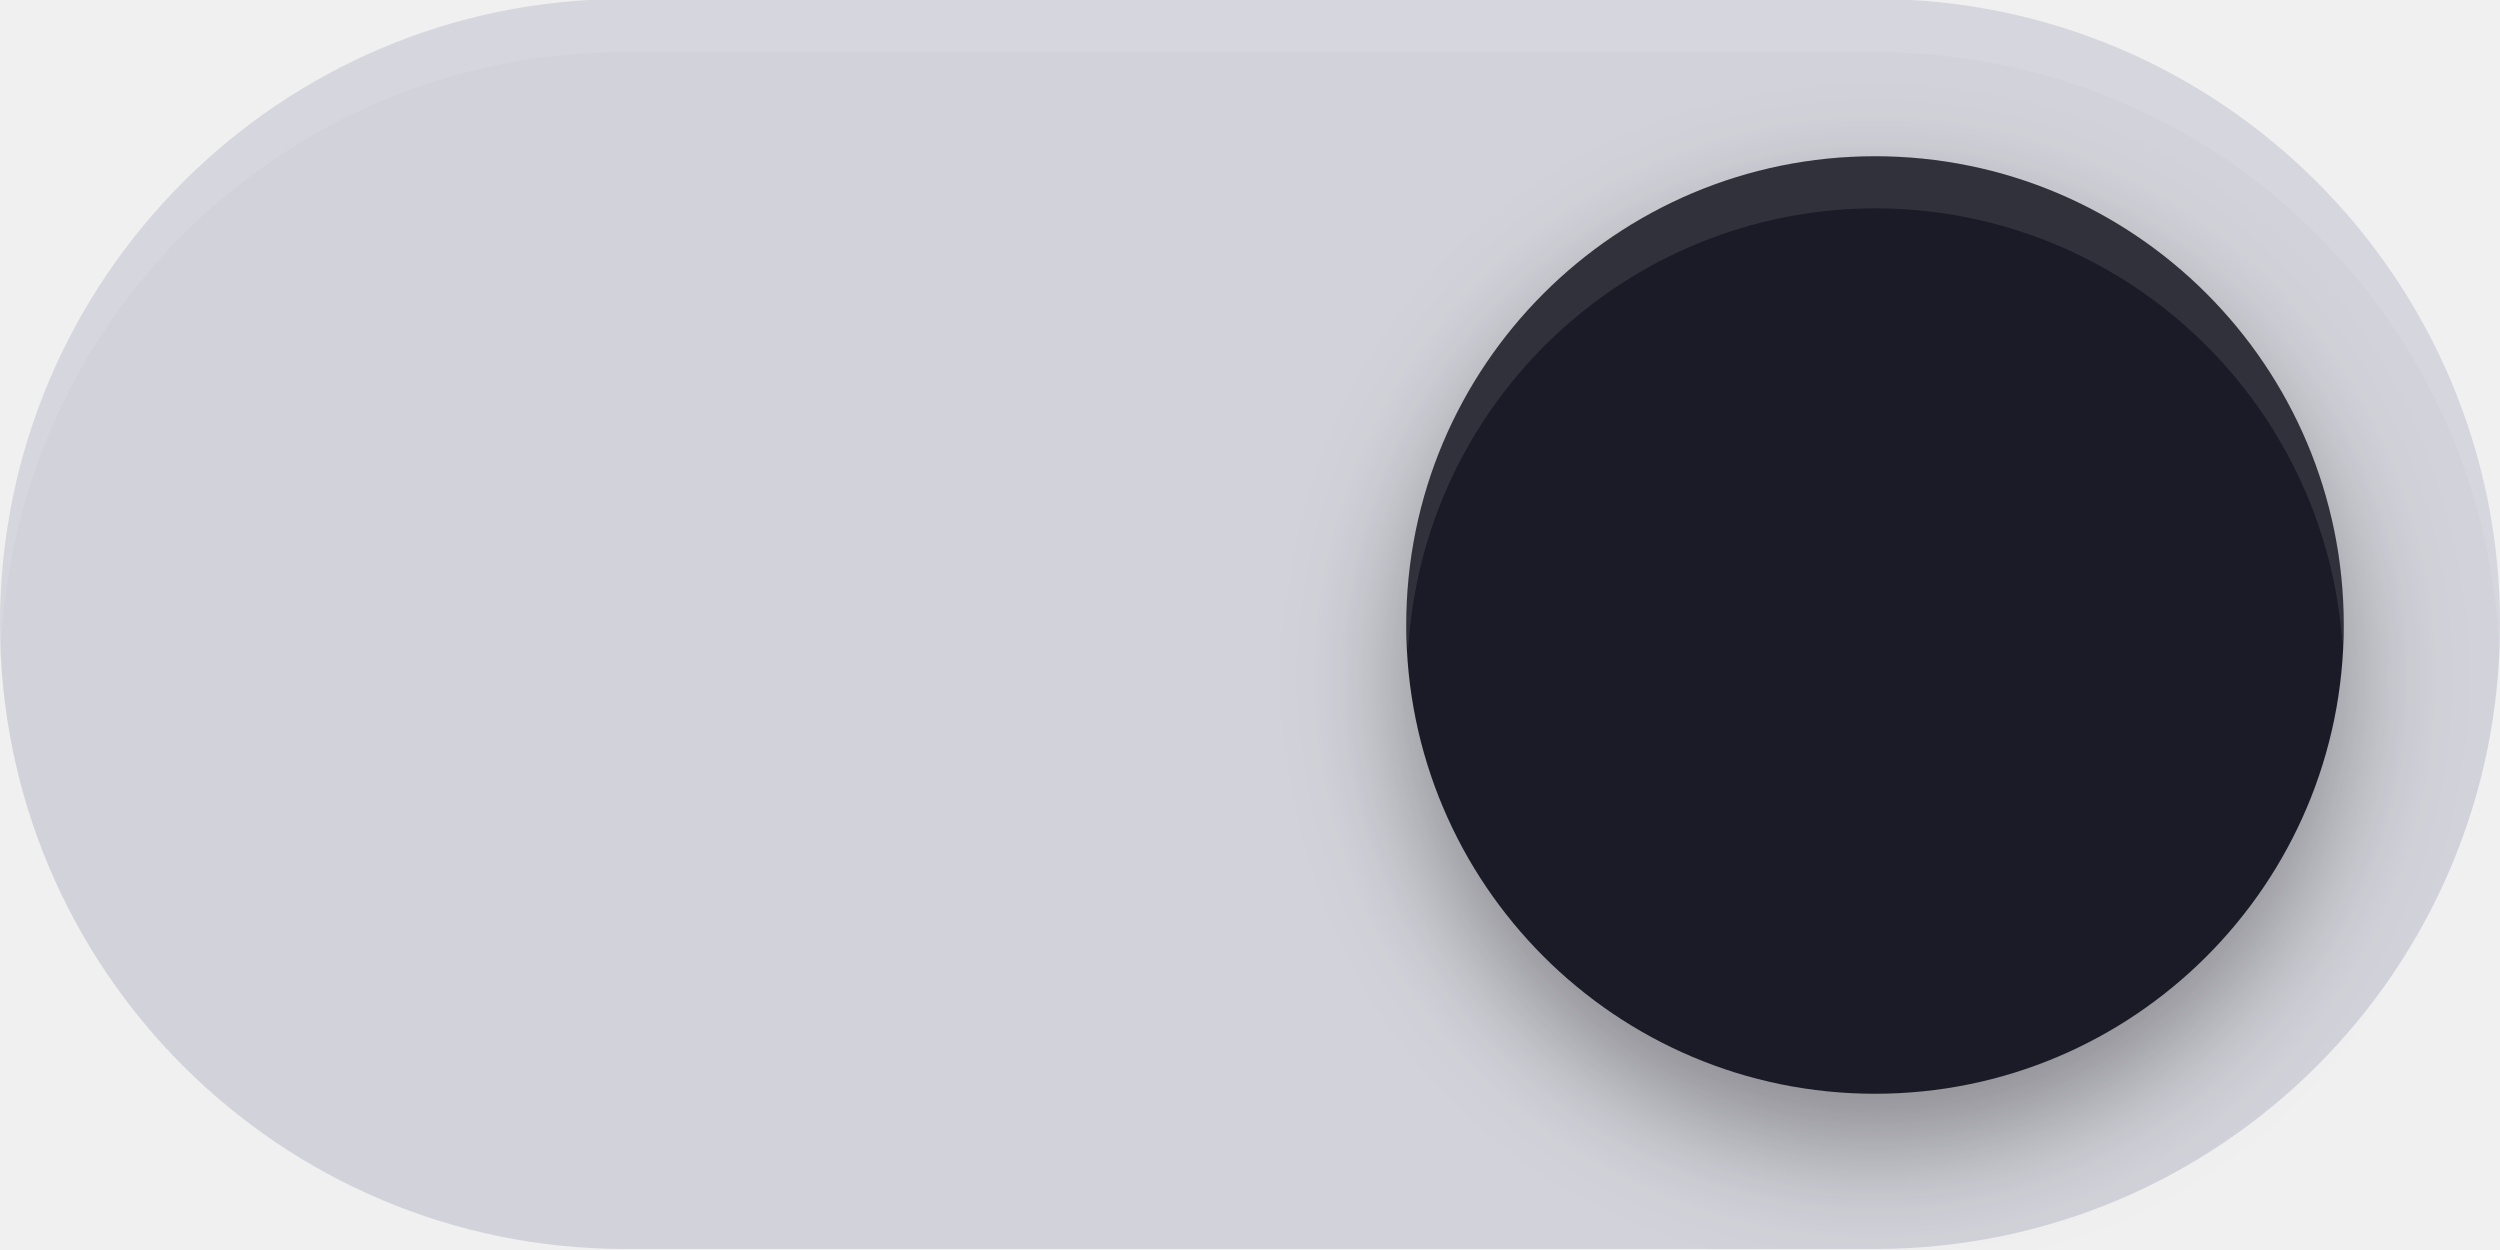
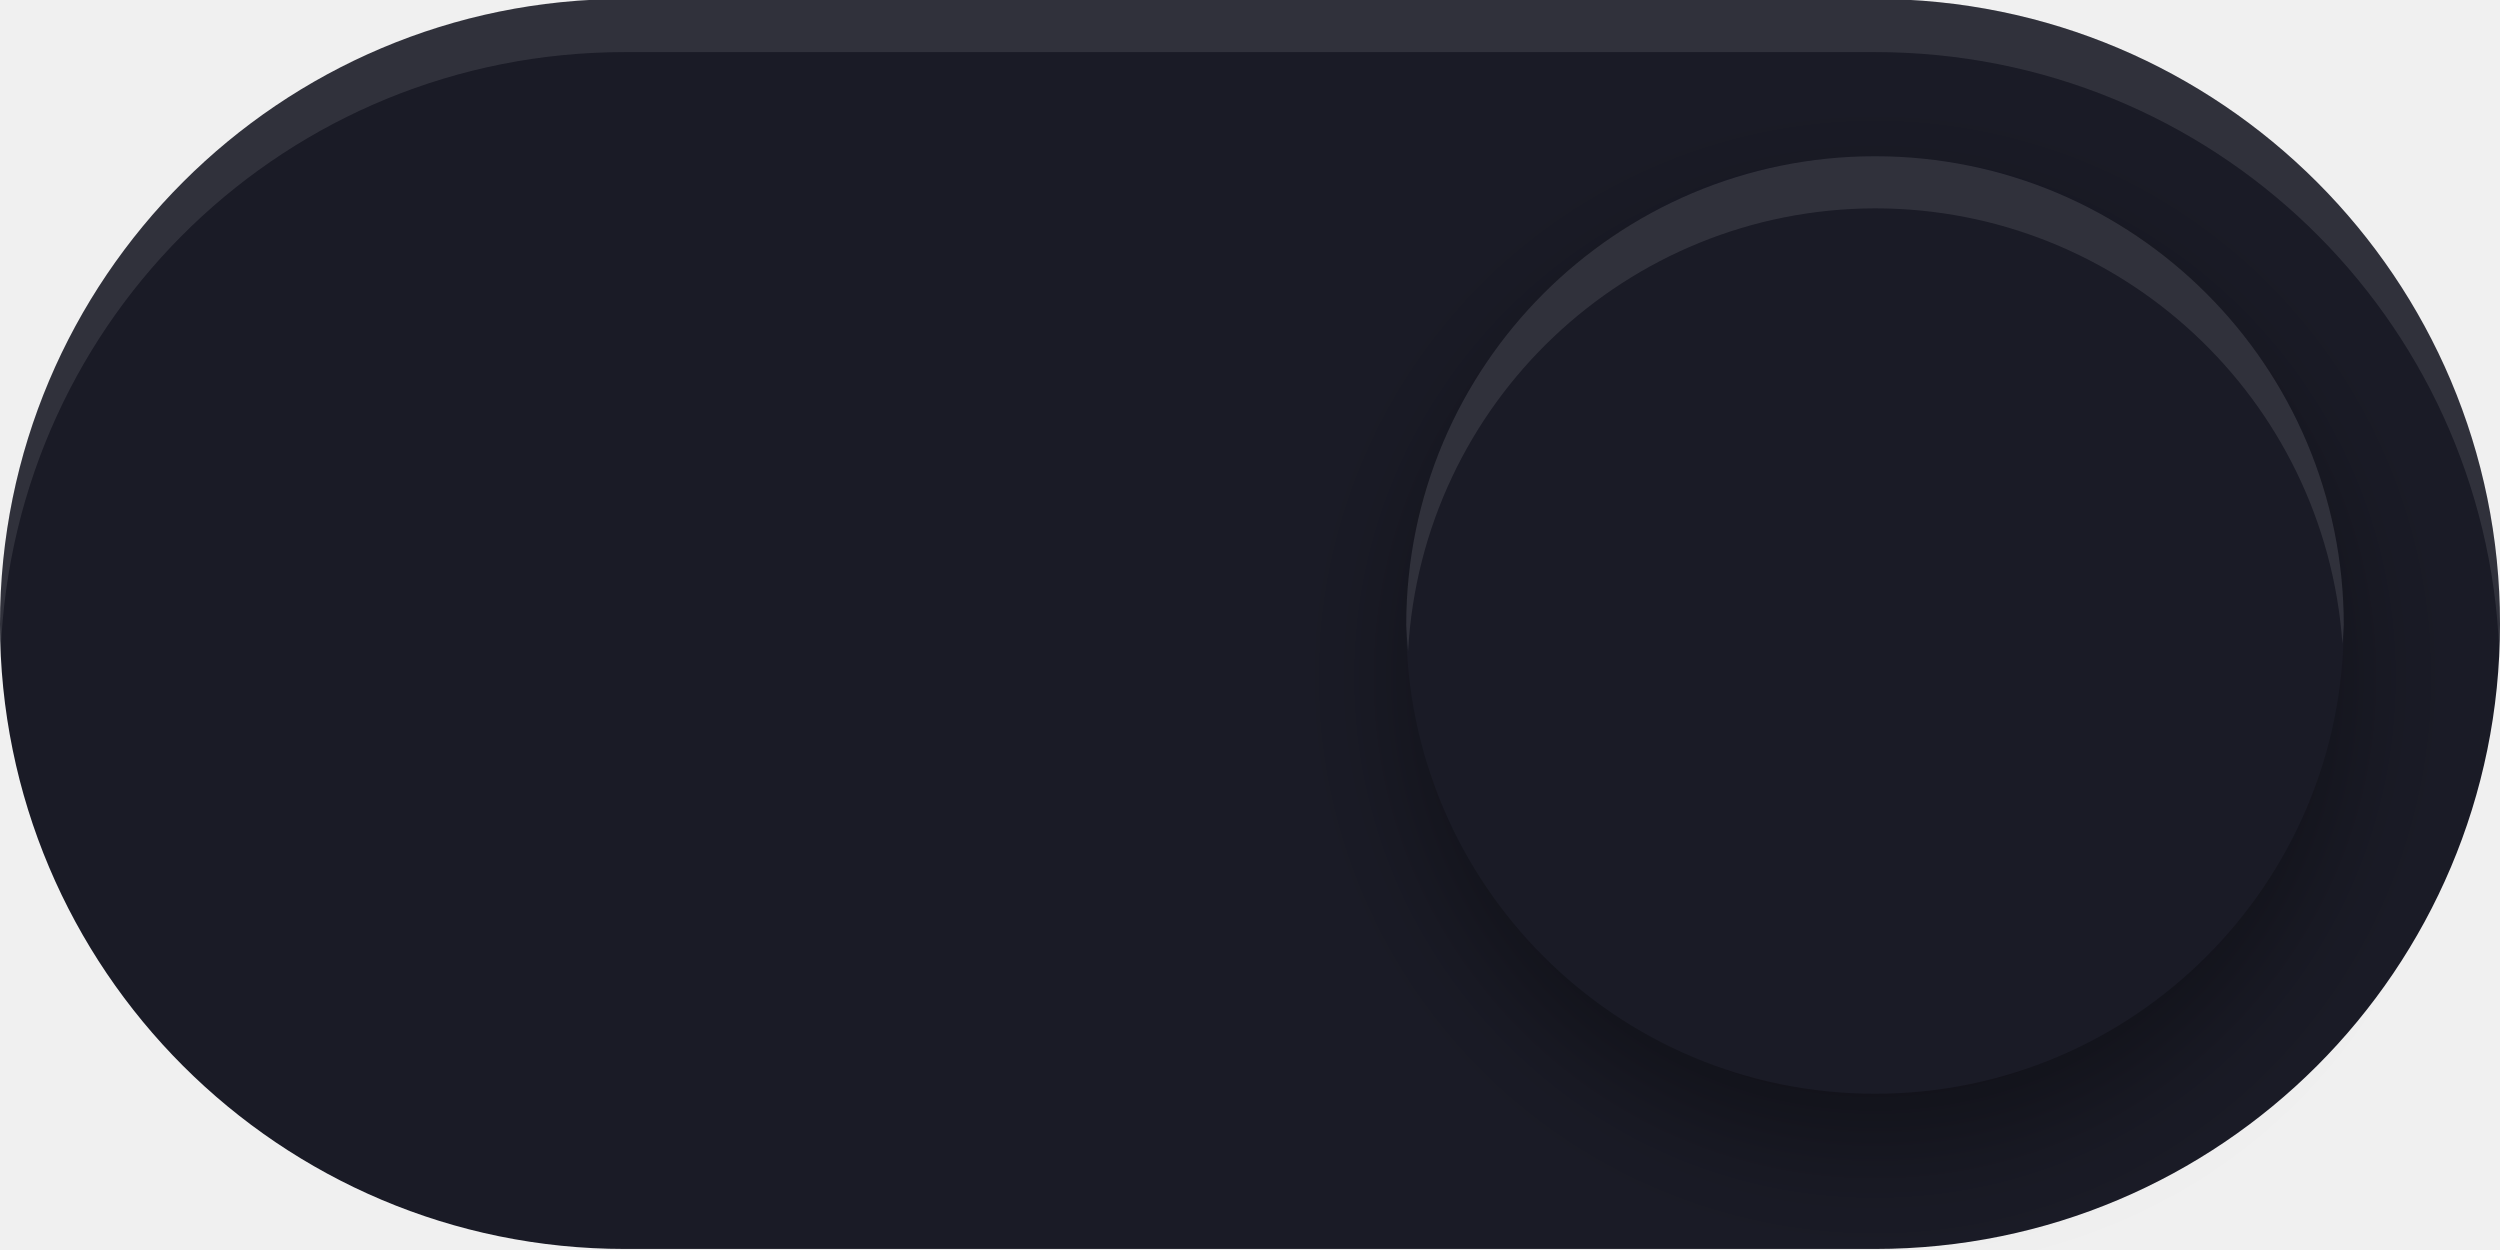
<svg xmlns="http://www.w3.org/2000/svg" width="48" height="24" version="1.1" id="svg939">
  <defs id="defs943">
    <filter style="color-interpolation-filters:sRGB" id="filter863" x="-0.147" y="-0.147" width="1.294" height="1.294">
      <feGaussianBlur stdDeviation="1.103" id="feGaussianBlur865" />
    </filter>
  </defs>
-   <rect transform="scale(-1,1)" x="-48" y="-0.02" width="48" height="24" rx="12" ry="12" fill="#464646" stroke-width="0" style="paint-order:stroke fill markers;fill:#d2d2da;fill-opacity:1" id="rect2" />
+   <rect transform="scale(-1,1)" x="-48" y="-0.02" width="48" height="24" rx="12" ry="12" fill="#009688" stroke-width="0" style="paint-order:stroke fill markers;fill:#1a1b26;fill-opacity:1" id="rect2" />
  <circle cx="36" cy="13" r="9" fill="#ffffff" stroke-width="0" style="opacity:0.35;fill:#000000;paint-order:stroke fill markers;filter:url(#filter863)" id="circle307" />
  <circle cx="36" cy="12" r="9" fill="#ffffff" stroke-width="0" style="paint-order:stroke fill markers;fill:#1a1b26;fill-opacity:1" id="circle4" />
  <path id="rect876" style="opacity:0.1;fill:#ffffff;paint-order:stroke fill markers" d="m 12,-0.02 c -6.648,0 -12,5.352 -12,12 0,0.171 0.007,0.34 0.014,0.51 C 0.279,6.081 5.523,1 12,1 H 36 C 42.477,1 47.721,6.081 47.986,12.49 47.993,12.321 48,12.152 48,11.98 48,5.332 42.648,-0.02 36,-0.02 Z" />
  <path id="circle1665" style="paint-order:stroke fill markers;fill:#ffffff;fill-opacity:1;opacity:0.1" d="M 36 3 A 9 9 0 0 0 27 12 A 9 9 0 0 0 27.035 12.5 A 9 9 0 0 1 36 4 A 9 9 0 0 1 44.975 12.359 A 9 9 0 0 0 45 12 A 9 9 0 0 0 36 3 z " />
</svg>
